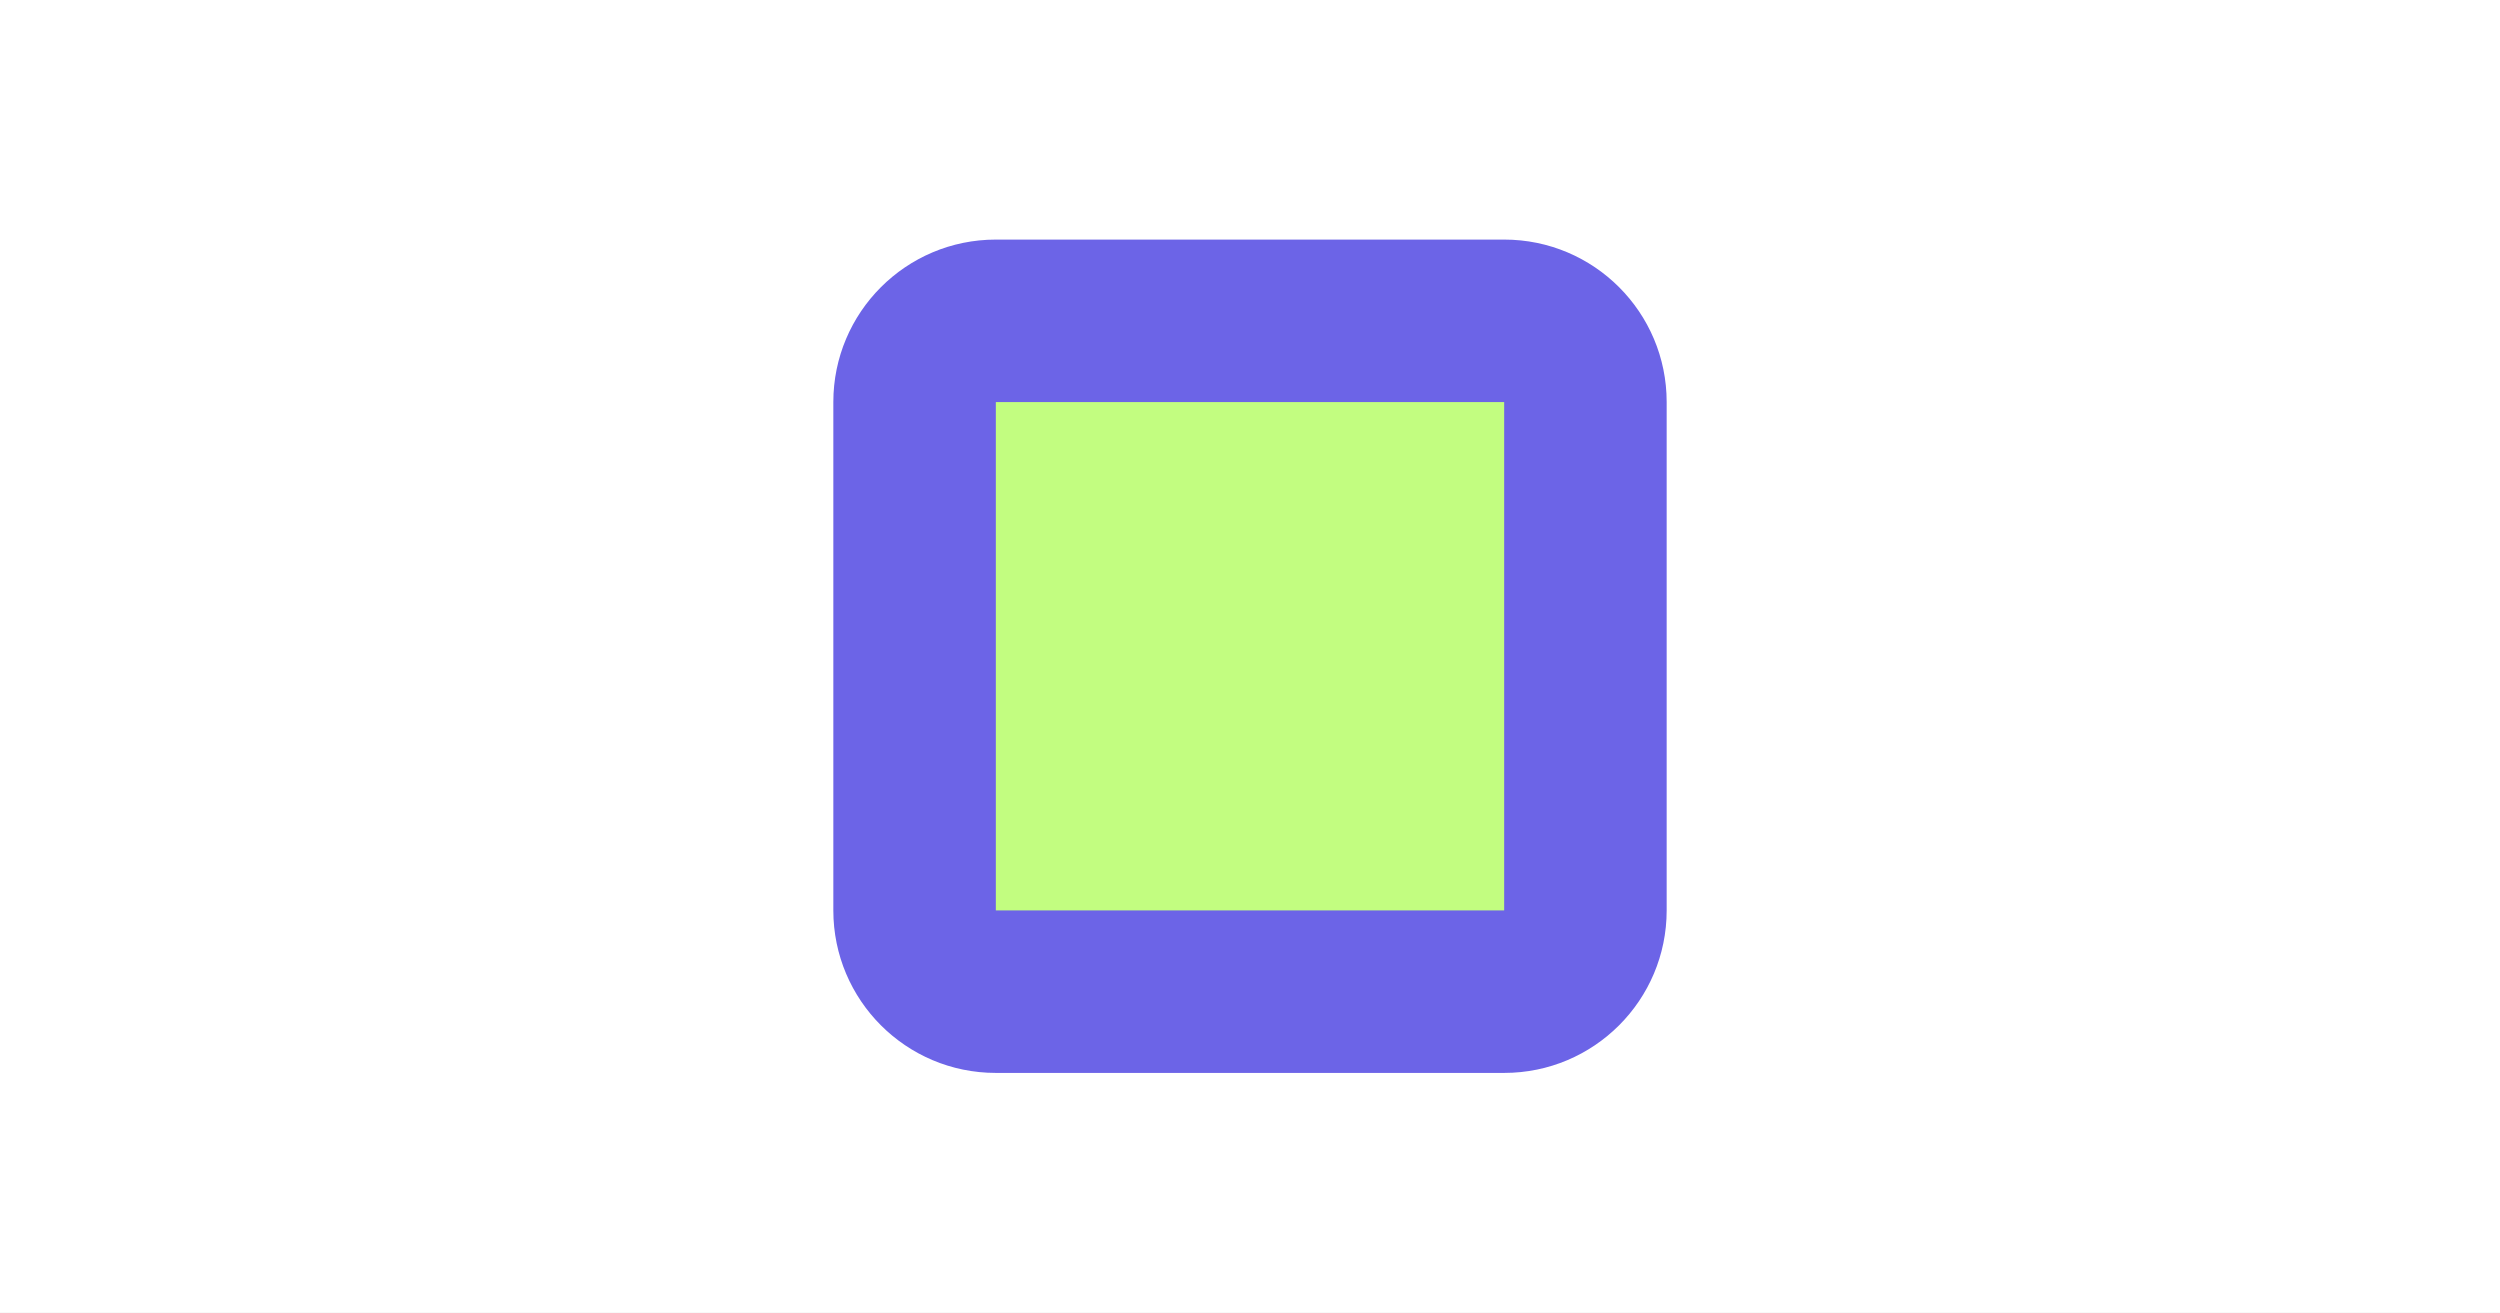
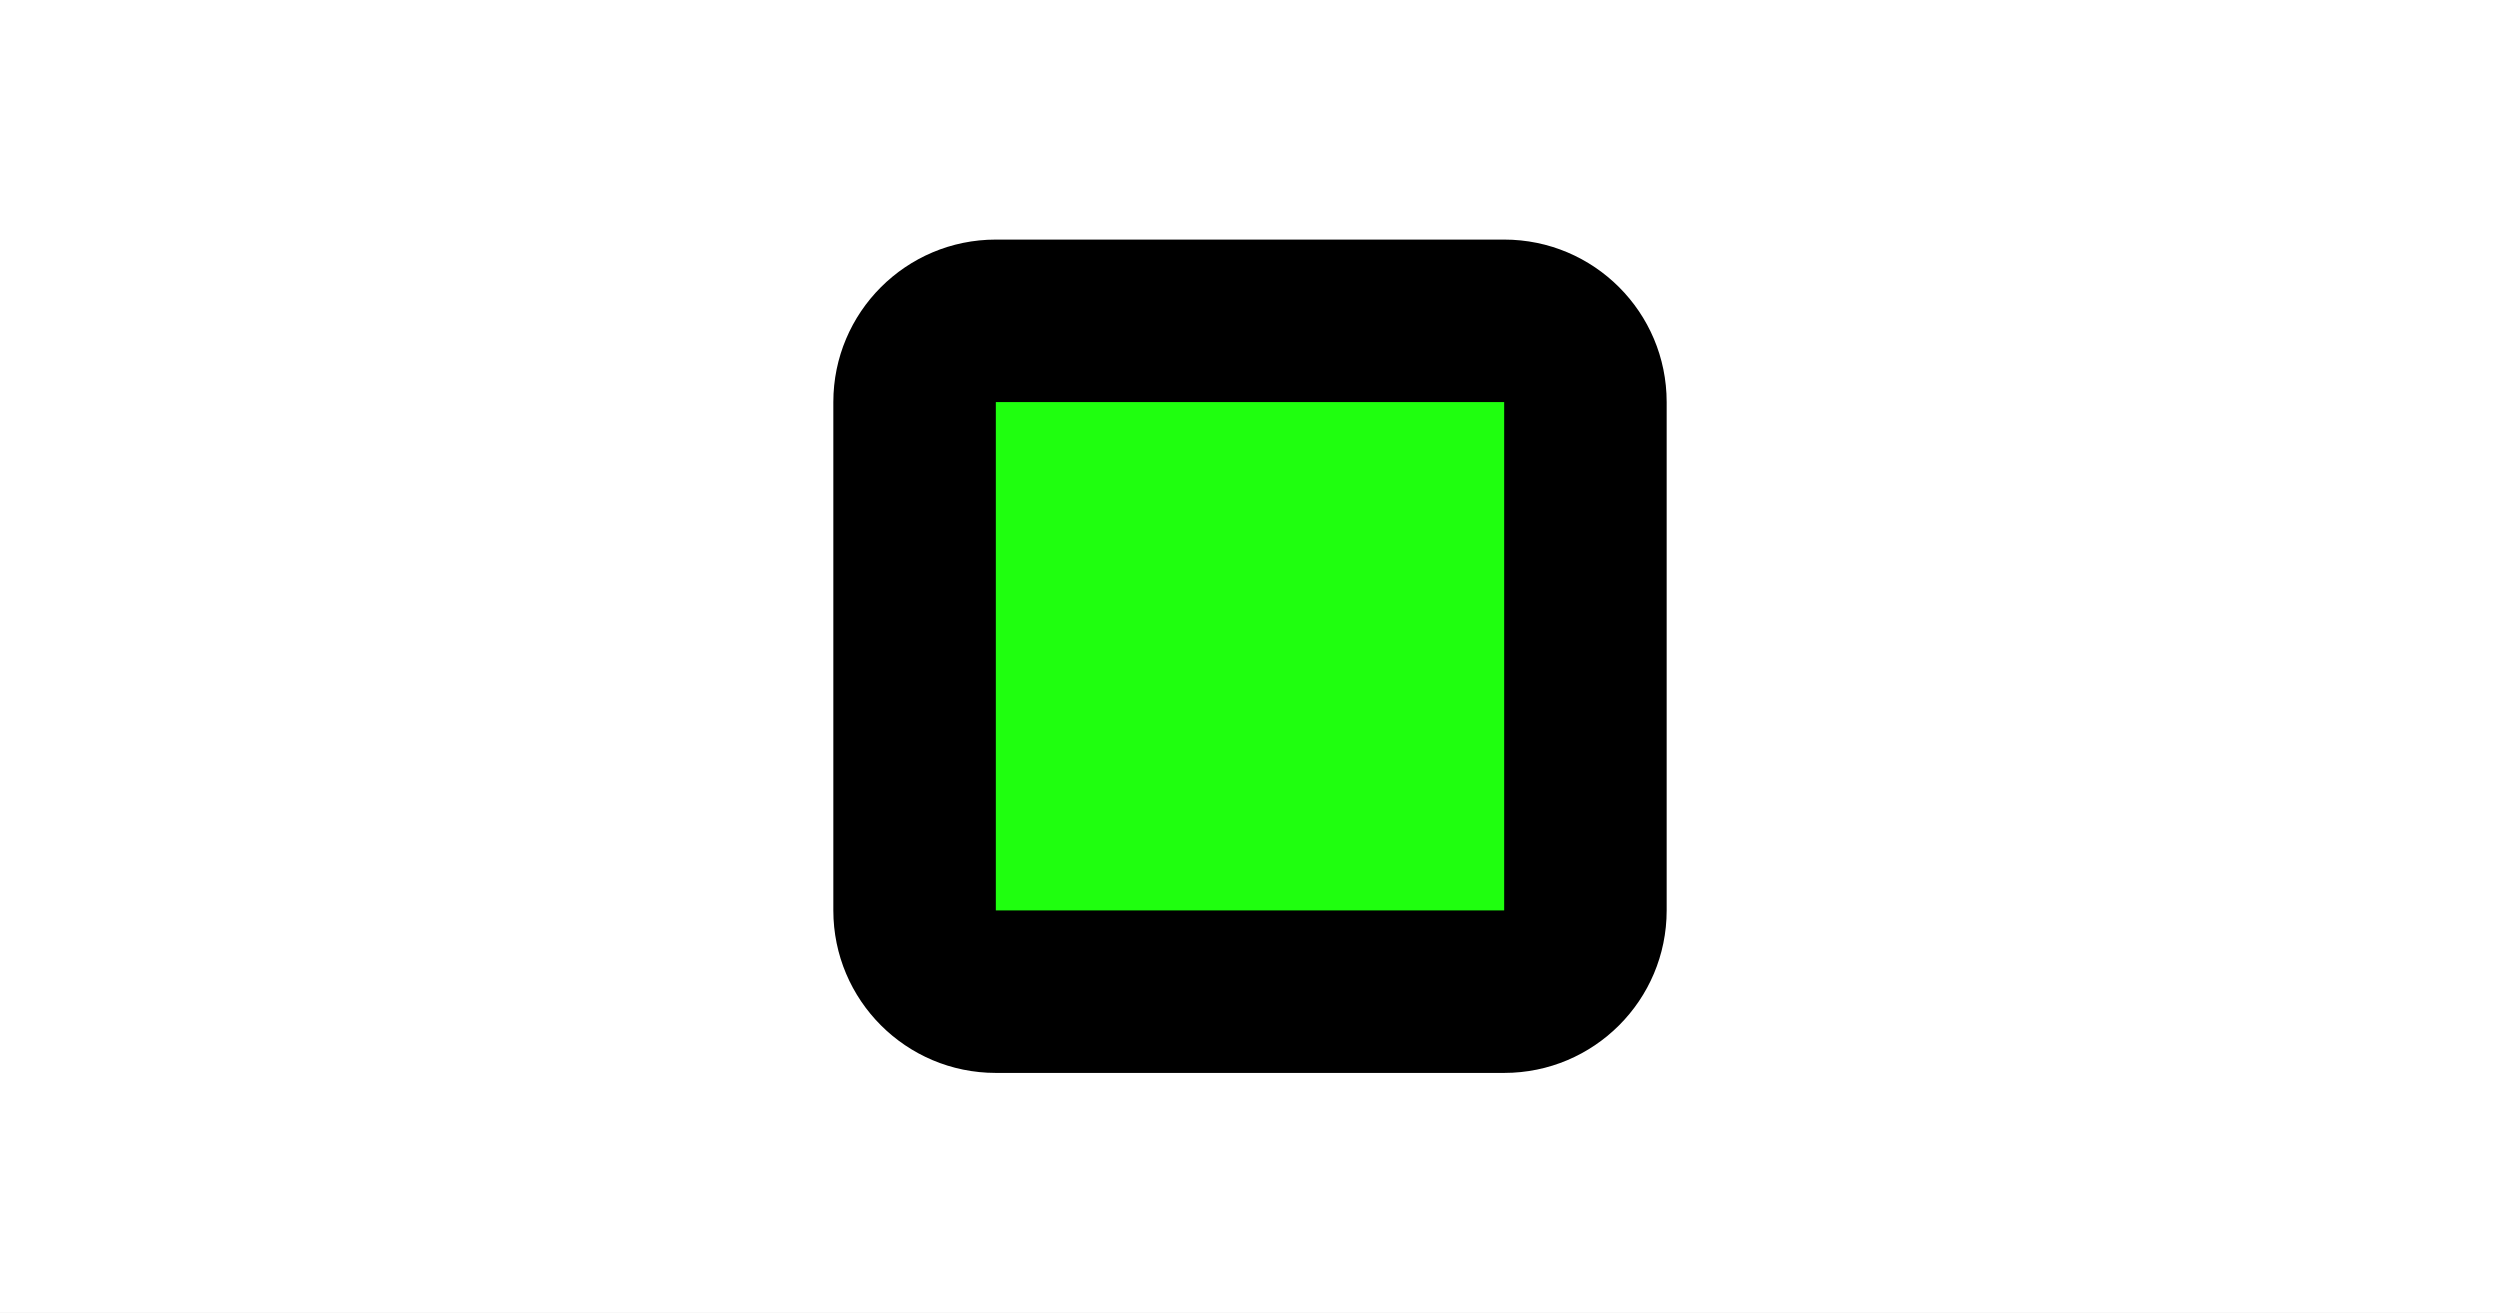
<svg xmlns="http://www.w3.org/2000/svg" width="1200" height="630" viewBox="0 0 1200 630">
  <rect x="0" y="0" width="1200" height="630" fill="#FFFFFF" />
  <g transform="translate(400, 115)">
-     <rect x="0" y="0" width="400" height="400" rx="78" ry="78" fill="#6C64E7" />
-     <rect x="78" y="78" width="244" height="244" fill="#C2FD80" />
+     <rect x="0" y="0" width="400" height="400" rx="78" ry="78" fill="#000000" />
+     <rect x="78" y="78" width="244" height="244" fill="#1FFF0F" />
  </g>
</svg>
